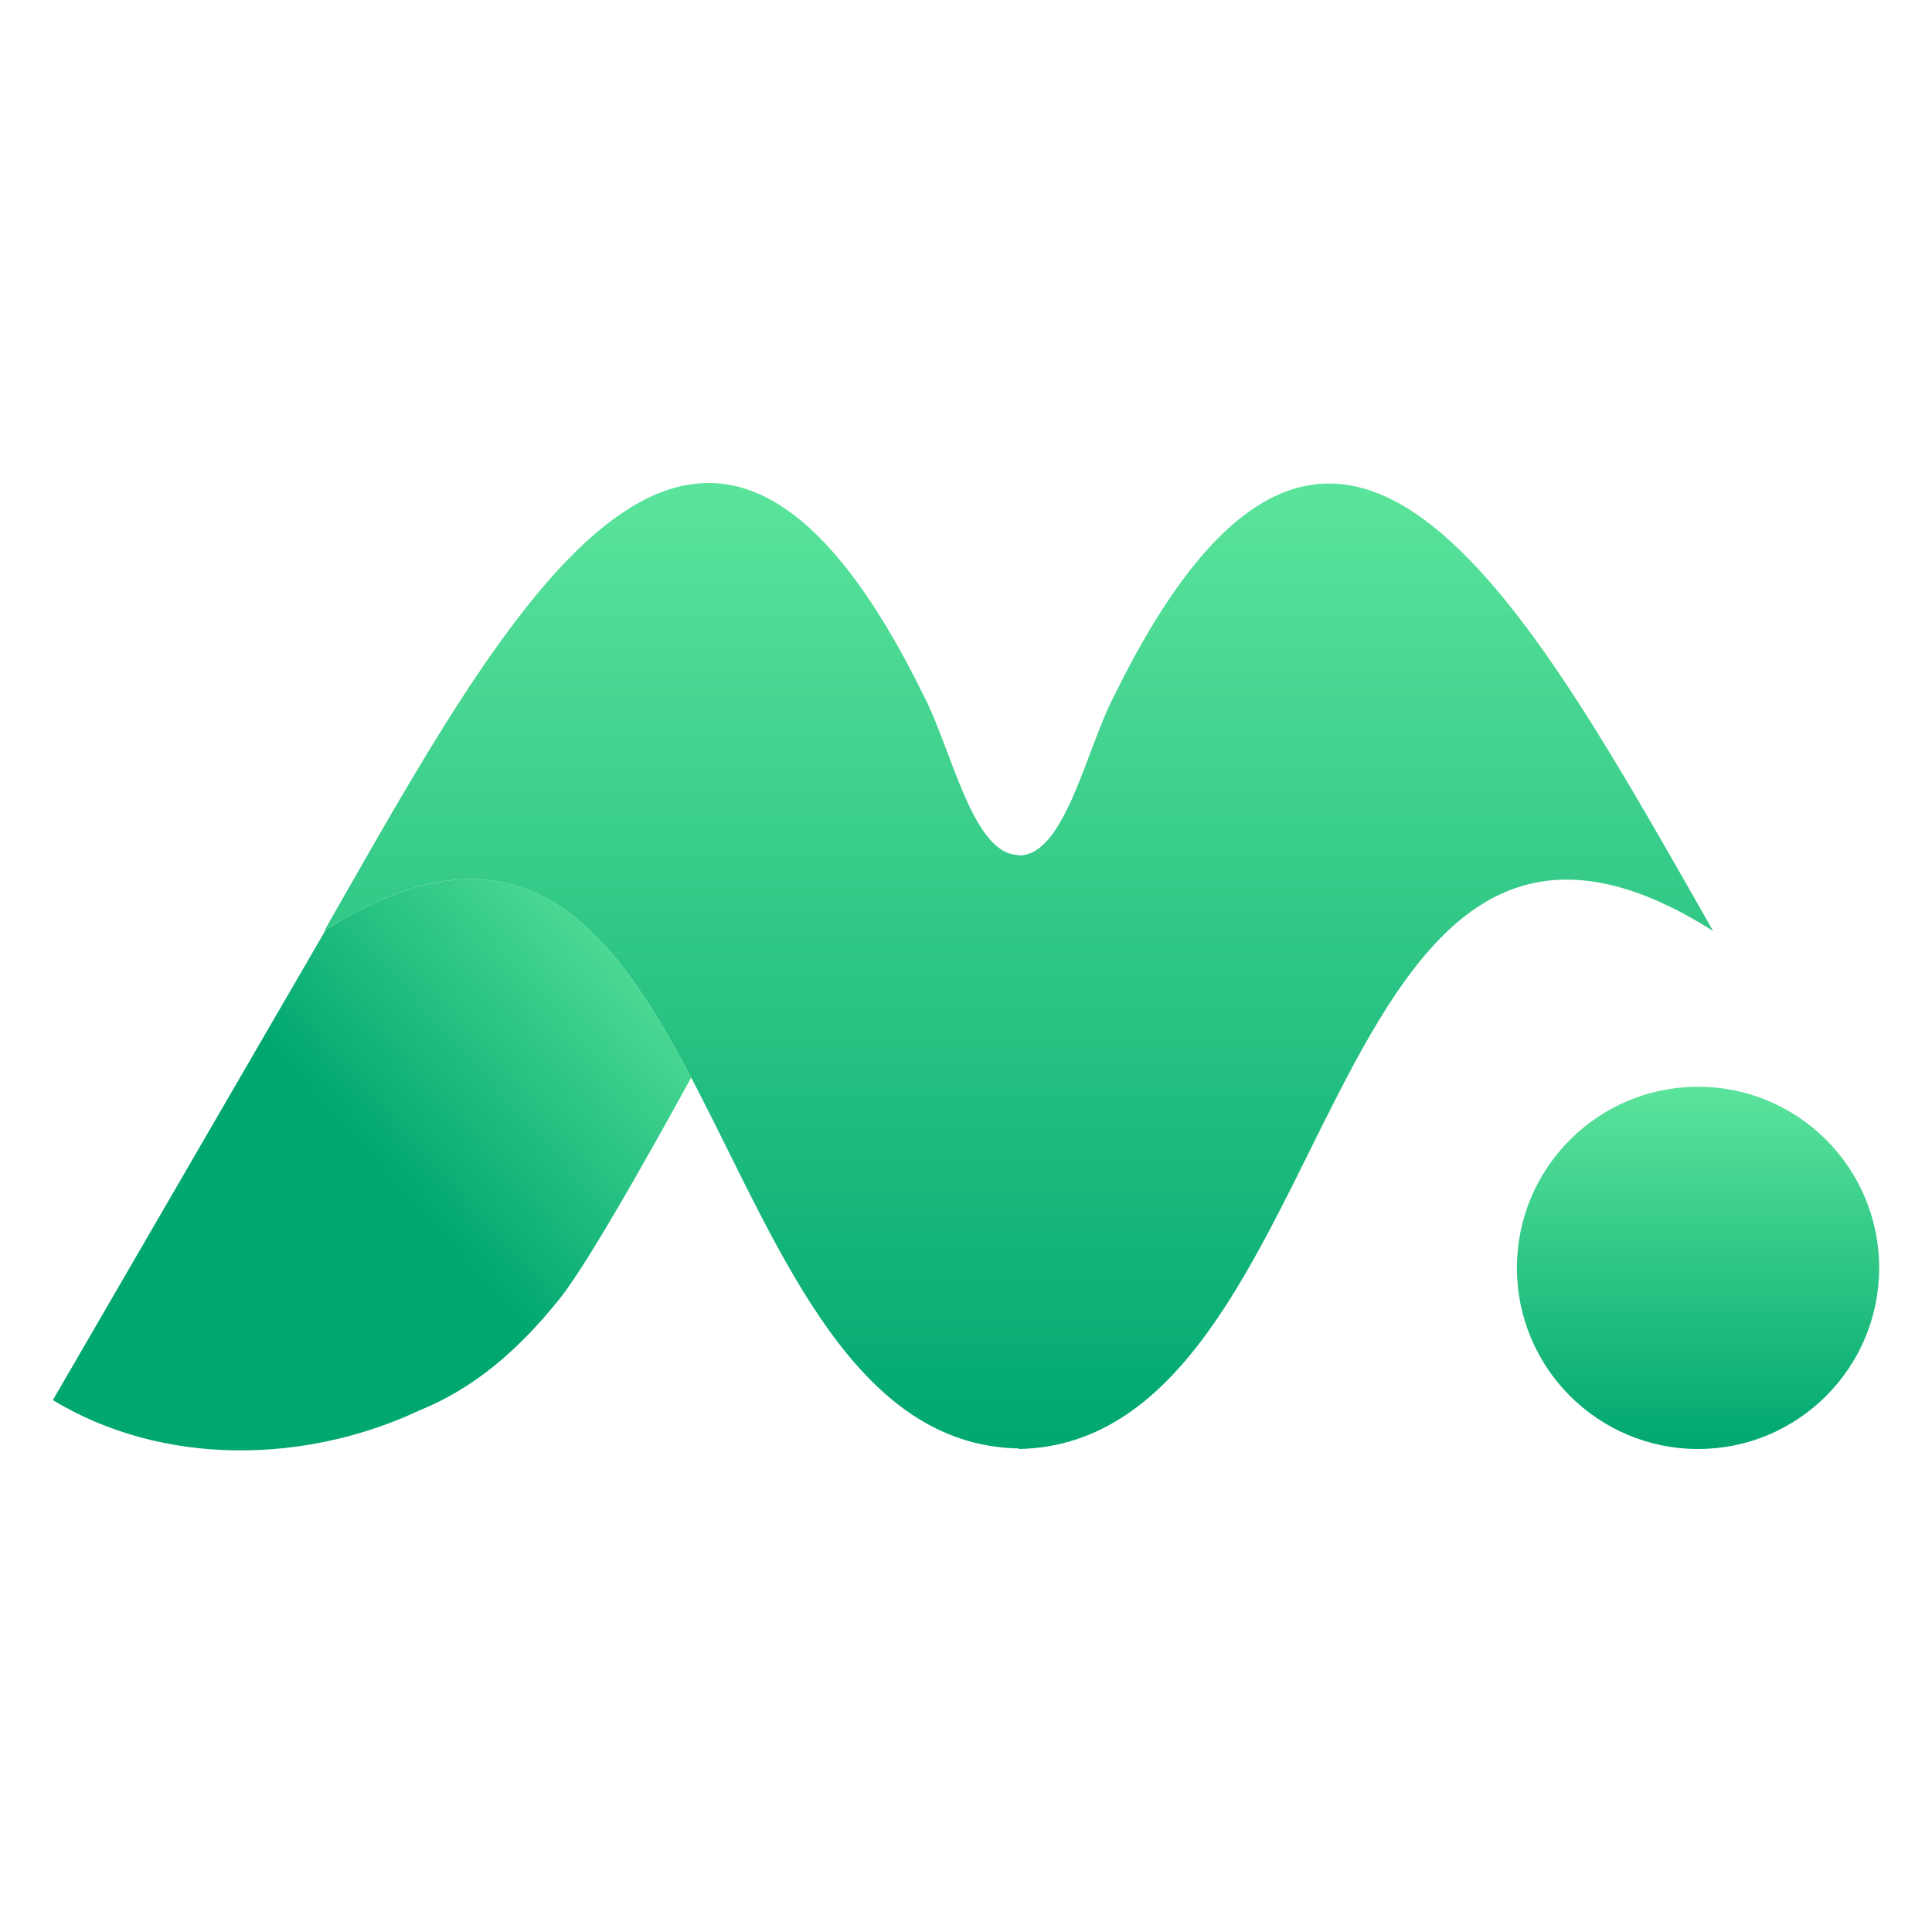
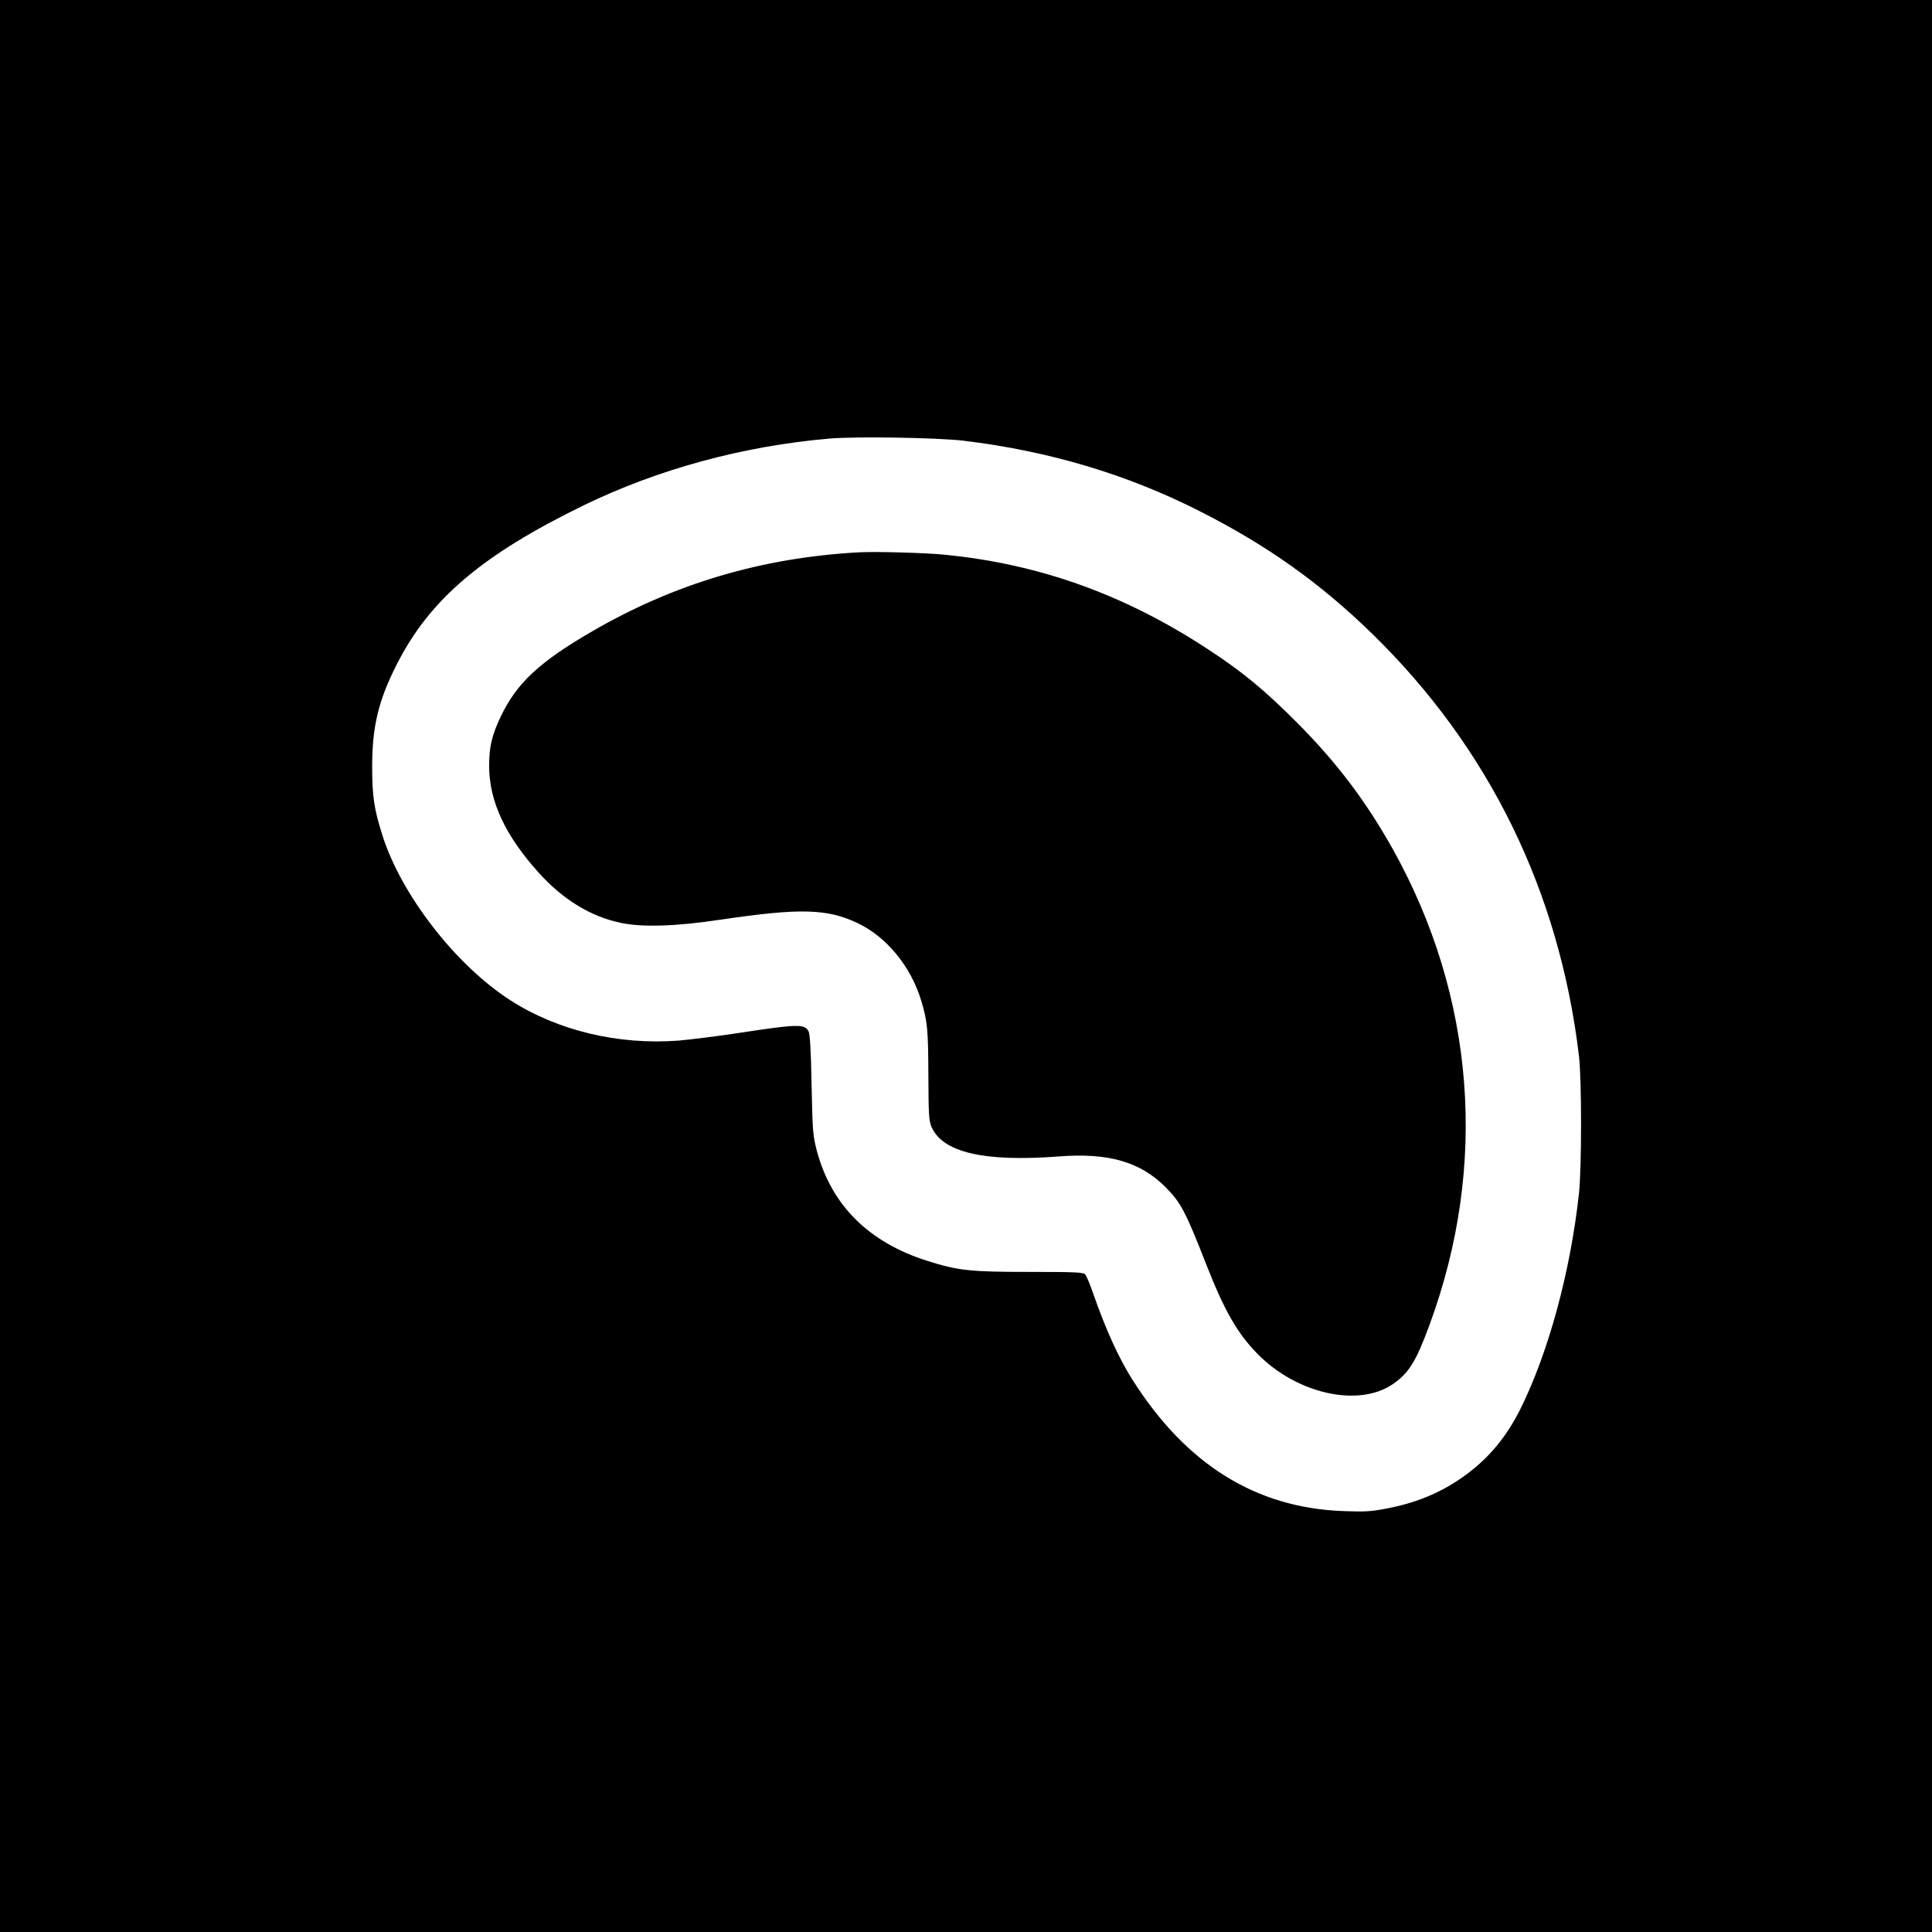
- <svg xmlns="http://www.w3.org/2000/svg" width="100%" height="100%" viewBox="0 0 512 512">
-   <defs>
-     <linearGradient id="BG1" x1="100%" x2="50%" y1="9.946%" y2="50%">
-       <stop offset="0%" stop-color="#5BE49B" />
-       <stop offset="100%" stop-color="#00A76F" />
-     </linearGradient>
-     <linearGradient id="BG2" x1="50%" x2="50%" y1="0%" y2="100%">
-       <stop offset="0%" stop-color="#5BE49B" />
-       <stop offset="100%" stop-color="#00A76F" />
-     </linearGradient>
-     <linearGradient id="BG3" x1="50%" x2="50%" y1="0%" y2="100%">
-       <stop offset="0%" stop-color="#5BE49B" />
-       <stop offset="100%" stop-color="#00A76F" />
-     </linearGradient>
-   </defs>
-   <g fill="#00A76F" fill-rule="evenodd" stroke="none" stroke-width="1">
-     <path fill="url(#BG1)" d="M183.168 285.573l-2.918 5.298-2.973 5.363-2.846 5.095-2.274 4.043-2.186 3.857-2.506 4.383-1.6 2.774-2.294 3.939-1.099 1.869-1.416 2.388-1.025 1.713-1.317 2.18-.95 1.558-1.514 2.447-.866 1.38-.833 1.312-.802 1.246-.77 1.18-.739 1.111-.935 1.38-.664.956-.425.6-.41.572-.59.8-.376.497-.537.69-.171.214c-10.76 13.37-22.496 23.493-36.93 29.334-30.346 14.262-68.07 14.929-97.202-2.704l72.347-124.682 2.8-1.72c49.257-29.326 73.08 1.117 94.02 40.927z" />
-     <path fill="url(#BG2)" d="M444.31 229.726c-46.27-80.956-94.1-157.228-149.043-45.344-7.516 14.384-12.995 42.337-25.267 42.337v-.142c-12.272 0-17.75-27.953-25.265-42.337C189.79 72.356 141.96 148.628 95.69 229.584c-3.483 6.106-6.828 11.932-9.69 16.996 106.038-67.127 97.11 135.667 184 137.278V384c86.891-1.611 77.962-204.405 184-137.28-2.86-5.062-6.206-10.888-9.69-16.994" />
-     <path fill="url(#BG3)" d="M450 384c26.509 0 48-21.491 48-48s-21.491-48-48-48-48 21.491-48 48 21.491 48 48 48" />
+ <svg xmlns="http://www.w3.org/2000/svg" version="1.0" width="1181pt" height="1181pt" viewBox="0 0 1181 1181" preserveAspectRatio="xMidYMid meet">
+   <g transform="translate(0,1181) scale(0.1,-0.1)" fill="#000000" stroke="none">
+     <path d="M0 5905 l0 -5905 5905 0 5905 0 0 5905 0 5905 -5905 0 -5905 0 0 -5905z m5890 3211 c522 -63 999 -205 1444 -431 411 -208 736 -439 1055 -750 713 -696 1143 -1573 1263 -2580 17 -146 17 -680 0 -840 -52 -478 -186 -971 -358 -1318 -82 -164 -185 -291 -322 -394 -145 -109 -301 -177 -494 -214 -97 -19 -135 -21 -268 -16 -534 20 -959 285 -1287 802 -86 136 -164 308 -243 535 -18 52 -39 102 -47 110 -12 13 -63 15 -341 15 -361 0 -436 8 -622 67 -361 114 -588 341 -677 674 -24 93 -26 117 -32 404 -4 220 -10 311 -19 327 -25 45 -71 43 -437 -13 -126 -19 -287 -39 -357 -45 -368 -28 -739 61 -1026 245 -336 215 -671 648 -785 1012 -51 161 -62 238 -62 419 0 245 39 405 151 625 202 398 522 669 1144 972 453 220 974 362 1500 407 158 14 661 6 820 -13z" />
+     <path d="M5255 8434 c-597 -32 -1137 -192 -1645 -489 -317 -185 -453 -313 -550 -517 -53 -112 -70 -184 -70 -299 0 -217 98 -427 306 -657 148 -163 317 -266 502 -304 132 -27 334 -21 612 21 482 71 647 67 835 -23 175 -84 322 -263 385 -469 39 -128 44 -178 45 -457 1 -242 3 -280 19 -318 67 -157 323 -216 781 -181 301 23 495 -33 649 -187 93 -93 123 -150 246 -464 113 -290 193 -430 317 -556 239 -244 617 -329 827 -185 99 68 143 140 225 364 359 975 278 2007 -227 2910 -165 293 -341 526 -582 768 -197 198 -331 309 -535 443 -511 338 -1037 528 -1620 585 -116 12 -418 20 -520 15z" />
  </g>
</svg>
